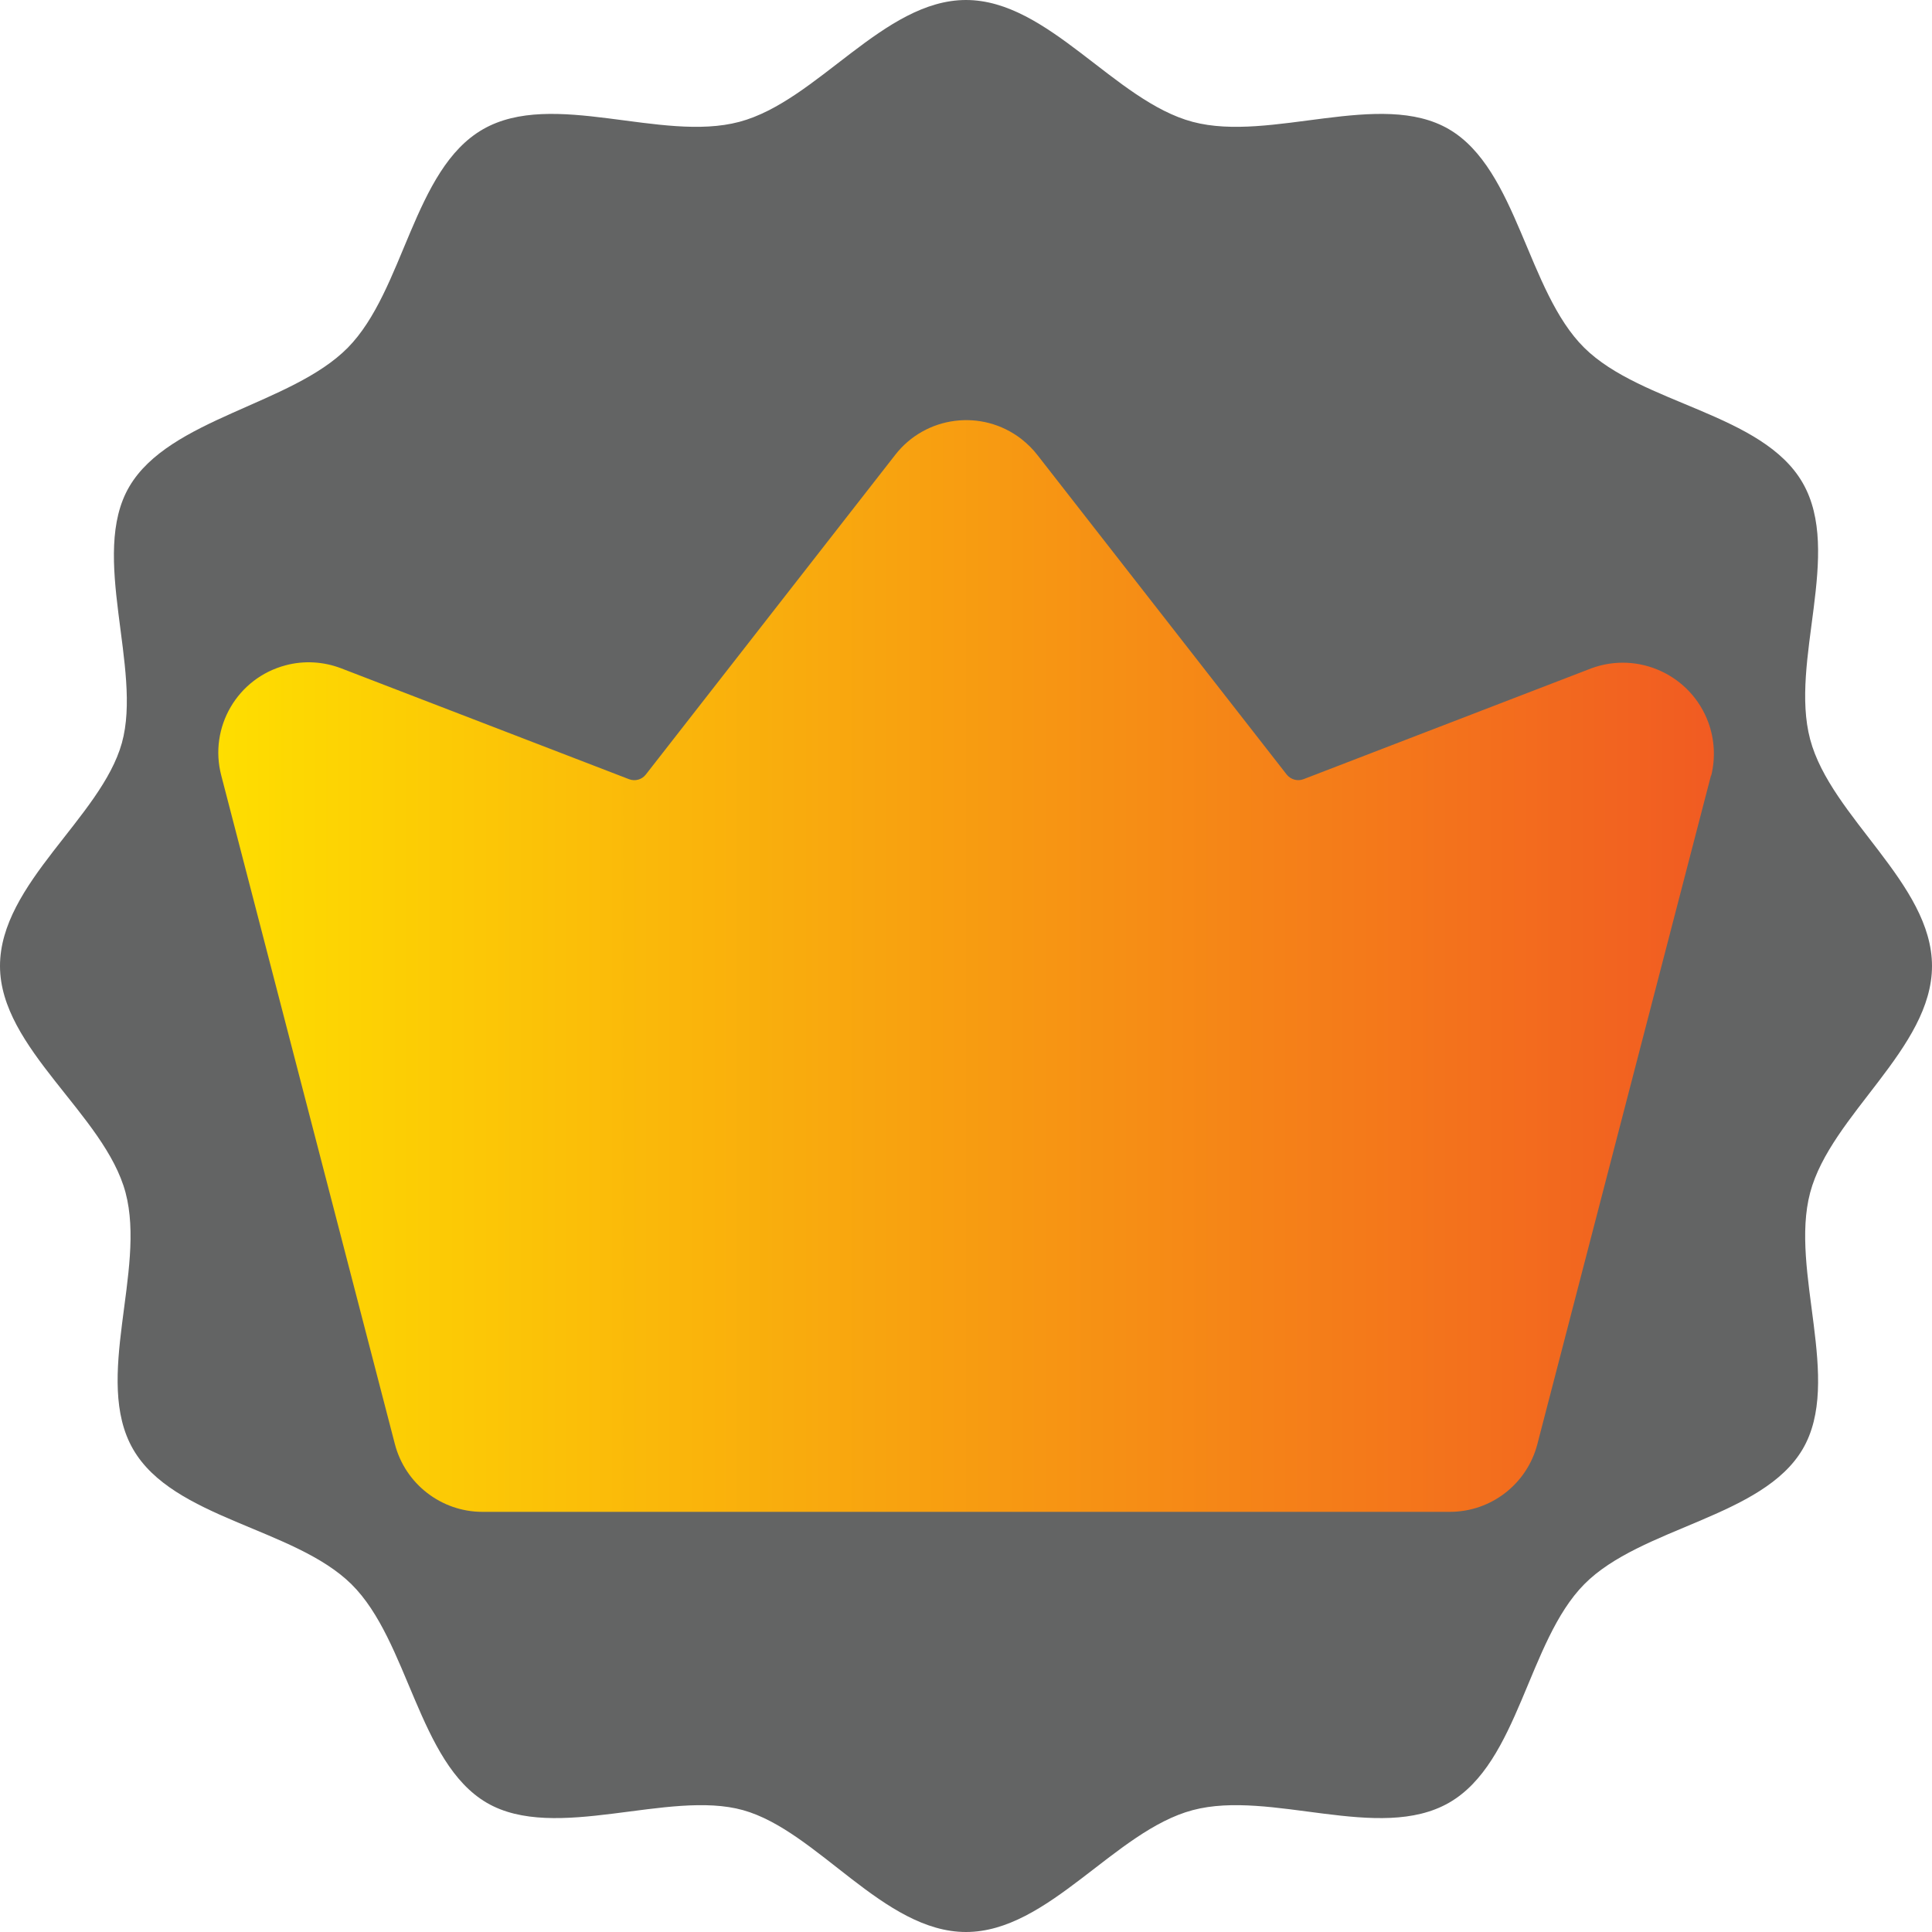
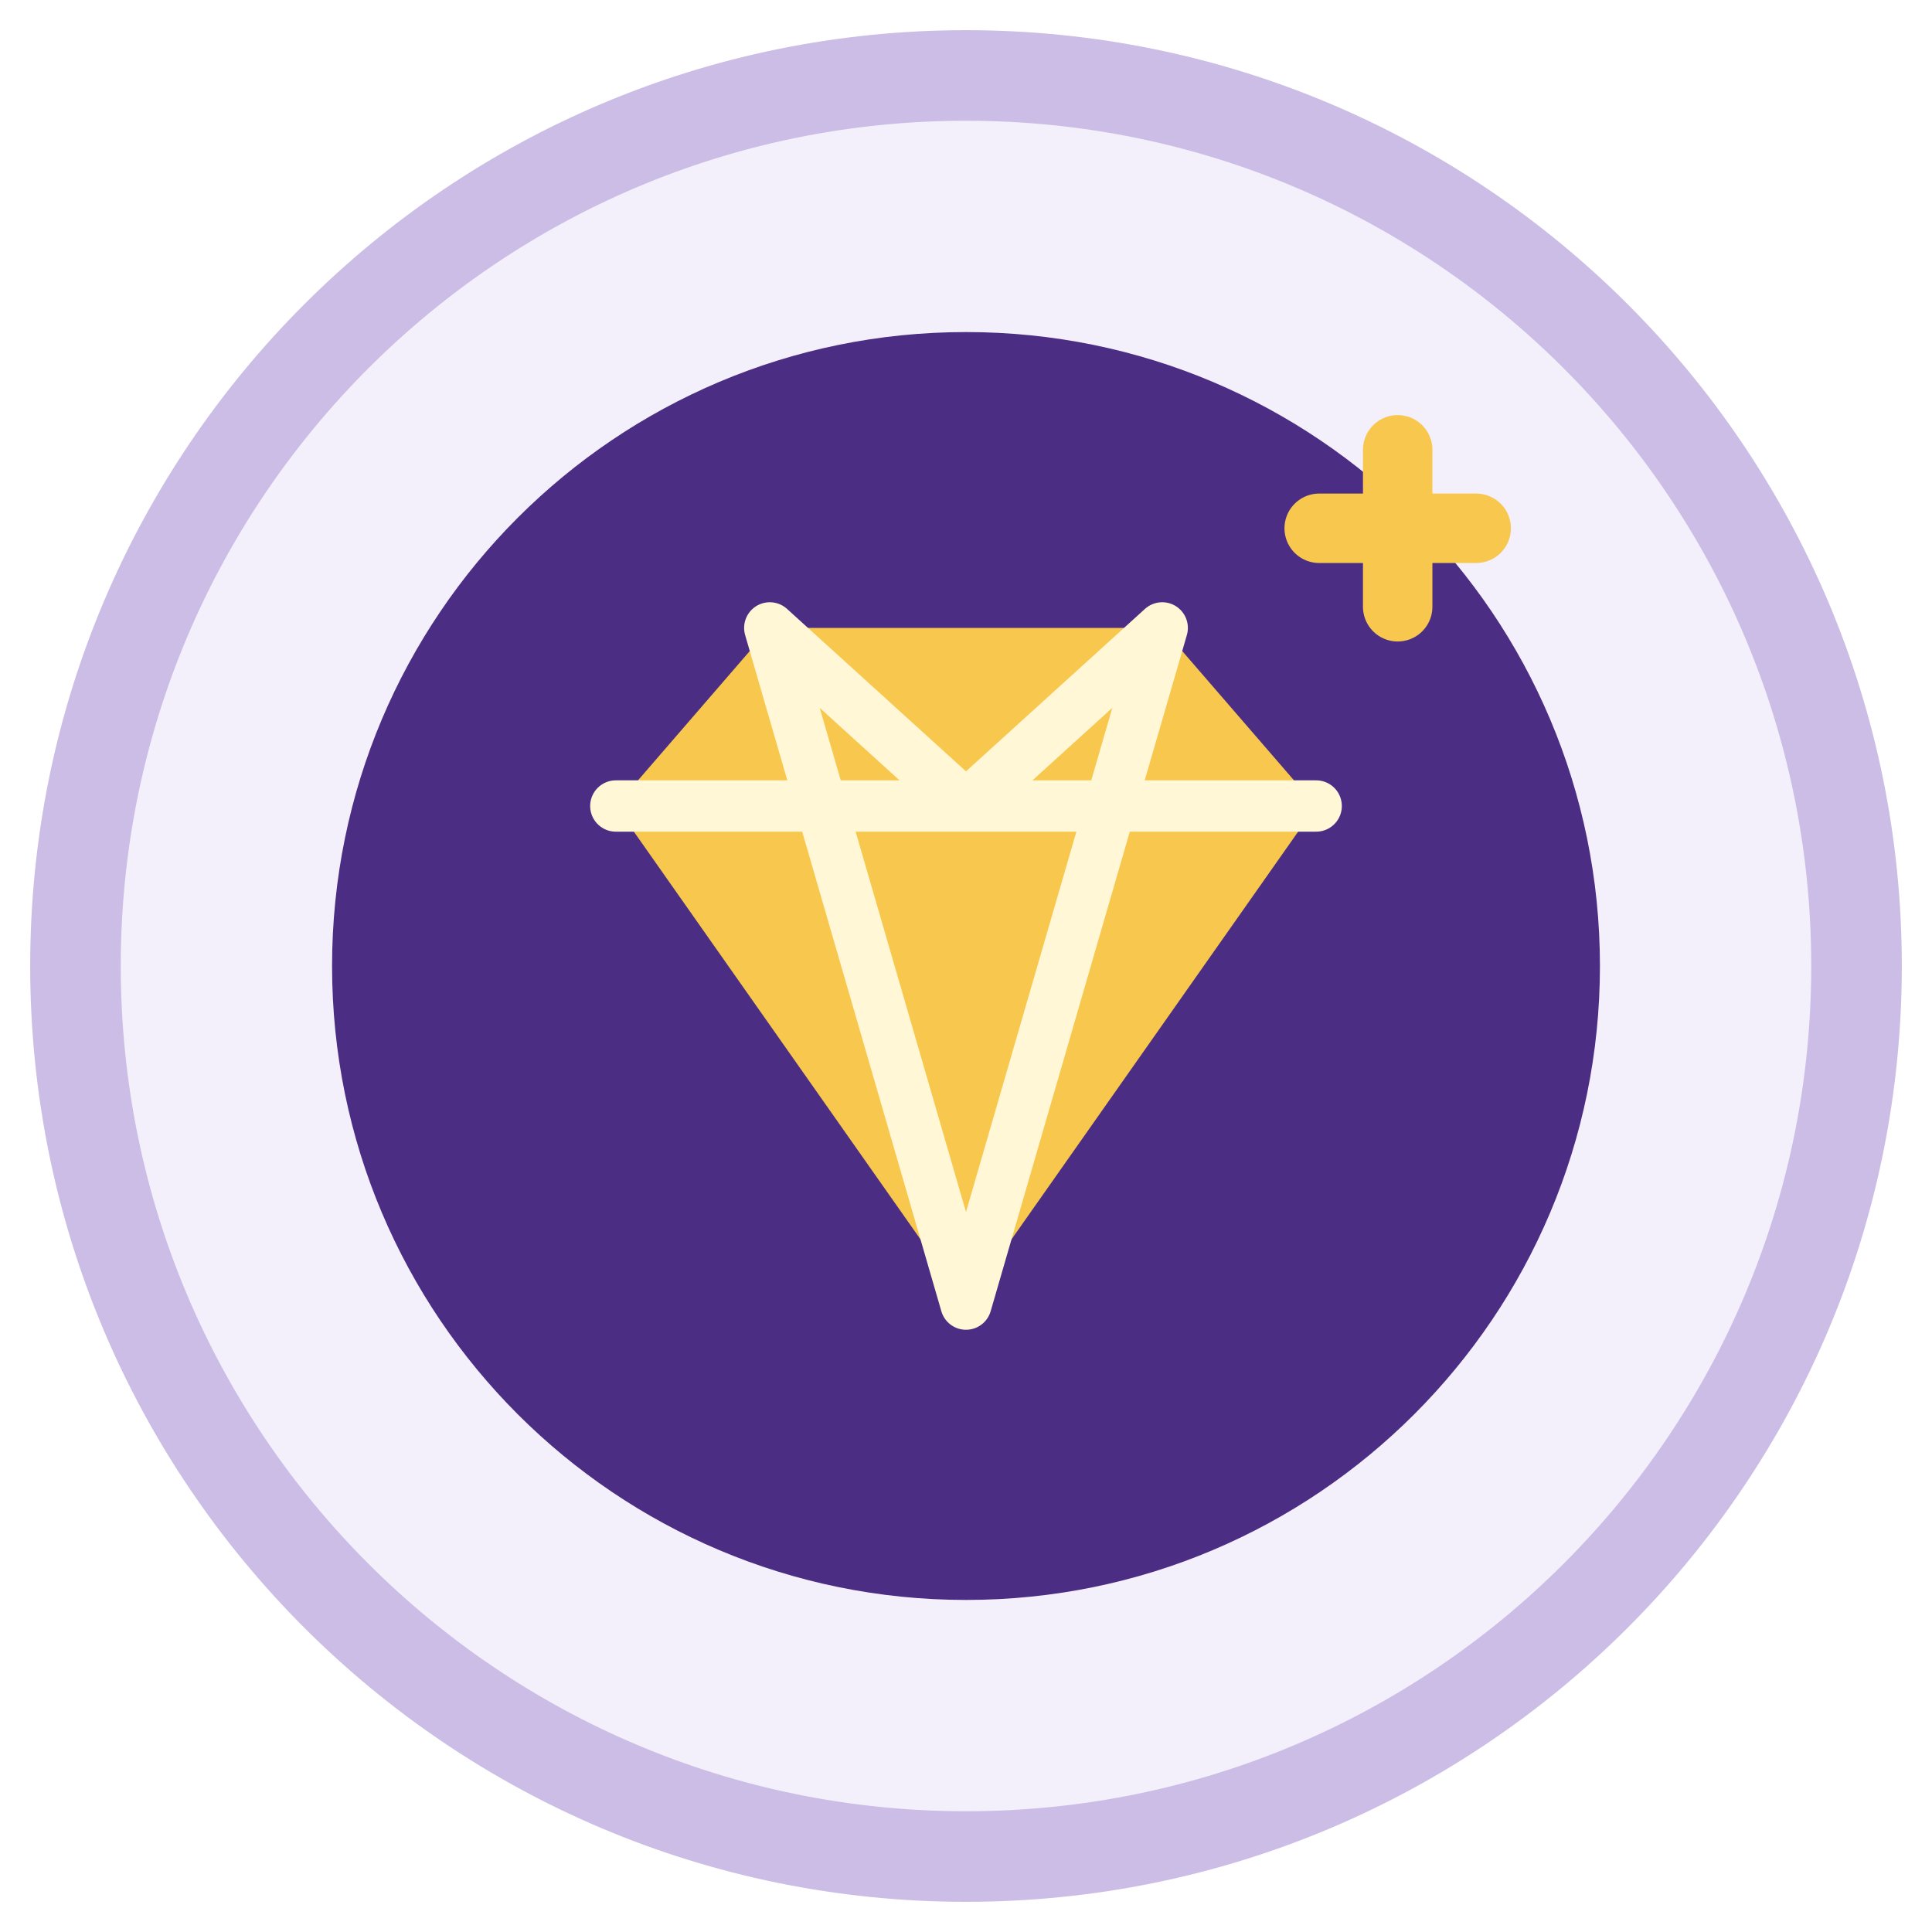
- <svg xmlns="http://www.w3.org/2000/svg" id="Layer_2" data-name="Layer 2" viewBox="0 0 150.78 150.78">
-   <defs>
-     <style>
-       .cls-1 {
-         fill: #636464;
-       }
- 
-       .cls-2 {
-         fill: url(#linear-gradient);
-       }
-     </style>
-     <linearGradient id="linear-gradient" x1="-1656.53" y1="-21.23" x2="-1641.94" y2="-21.23" gradientTransform="translate(13269.27 -94.49) scale(8 -8)" gradientUnits="userSpaceOnUse">
-       <stop offset="0" stop-color="#fede00" />
-       <stop offset="1" stop-color="#f15b22" />
-     </linearGradient>
-   </defs>
-   <g id="Layer_1-2" data-name="Layer 1">
-     <g>
-       <g id="Flat_Color" data-name="Flat Color">
-         <path class="cls-1" d="M150.78,75.39c0,6.44-7.89,11.6-9.51,17.69-1.62,6.09,2.55,14.67-.58,20.01s-12.64,6.09-17.05,10.55-5.1,13.92-10.55,17.05-13.92-1.04-20.01.58c-6.09,1.62-11.25,9.51-17.69,9.51s-11.6-7.89-17.4-9.51c-5.8-1.62-14.67,2.55-20.01-.58s-6.09-12.64-10.55-17.05c-4.47-4.41-13.92-5.1-17.05-10.55-3.13-5.45,1.04-13.92-.58-20.01-1.62-6.09-9.8-11.25-9.8-17.69s7.89-11.6,9.51-17.4c1.62-5.8-2.55-14.67.58-20.01,3.13-5.34,12.64-6.38,17.05-10.84,4.41-4.47,5.1-13.92,10.55-17.05s13.92,1.04,20.01-.58S68.95,0,75.39,0s11.6,7.89,17.69,9.51,14.67-2.55,20.01.58,6.09,12.64,10.55,17.05,13.92,5.1,17.05,10.55-1.04,13.92.58,20.01c1.62,6.09,9.51,11.25,9.51,17.69h0Z" />
-       </g>
-       <path class="cls-2" d="M133.53,60.53l-13.55,52.18c-.81,3.11-3.61,5.28-6.83,5.28H37.65c-3.21,0-6.02-2.18-6.83-5.28l-13.55-52.18c-.99-3.77,1.26-7.62,5.03-8.61,1.43-.38,2.95-.29,4.33.24l22.46,8.65c.47.18,1,.04,1.31-.36l19.45-24.93c2.37-3.07,6.78-3.64,9.86-1.26.47.37.9.79,1.26,1.26l19.45,24.93c.31.39.84.54,1.31.36l22.46-8.65c3.68-1.36,7.77.53,9.13,4.21.49,1.33.57,2.78.23,4.16h0Z" />
-     </g>
-   </g>
+ <svg xmlns="http://www.w3.org/2000/svg" width="32" height="32" viewBox="0 0 32 32" fill="none">
+   <circle cx="16" cy="16" r="14.75" fill="#F3EFFB" stroke="#CBBDE6" stroke-width="1.5" />
+   <circle cx="16" cy="16" r="10.5" fill="#4B2E83" />
+   <path d="M10.2 13.35L12.75 10.4H19.25L21.8 13.35L16 21.6L10.2 13.35Z" fill="#F8C84E" />
+   <path d="M10.2 13.35H21.8M12.75 10.4L16 21.6L19.25 10.4M12.75 10.4L16 13.35L19.25 10.4" stroke="#FFF7D6" stroke-width="0.85" stroke-linecap="round" stroke-linejoin="round" />
+   <path d="M23.15 7.45V10.05M21.85 8.75H24.45" stroke="#F8C84E" stroke-width="1.15" stroke-linecap="round" />
</svg>
